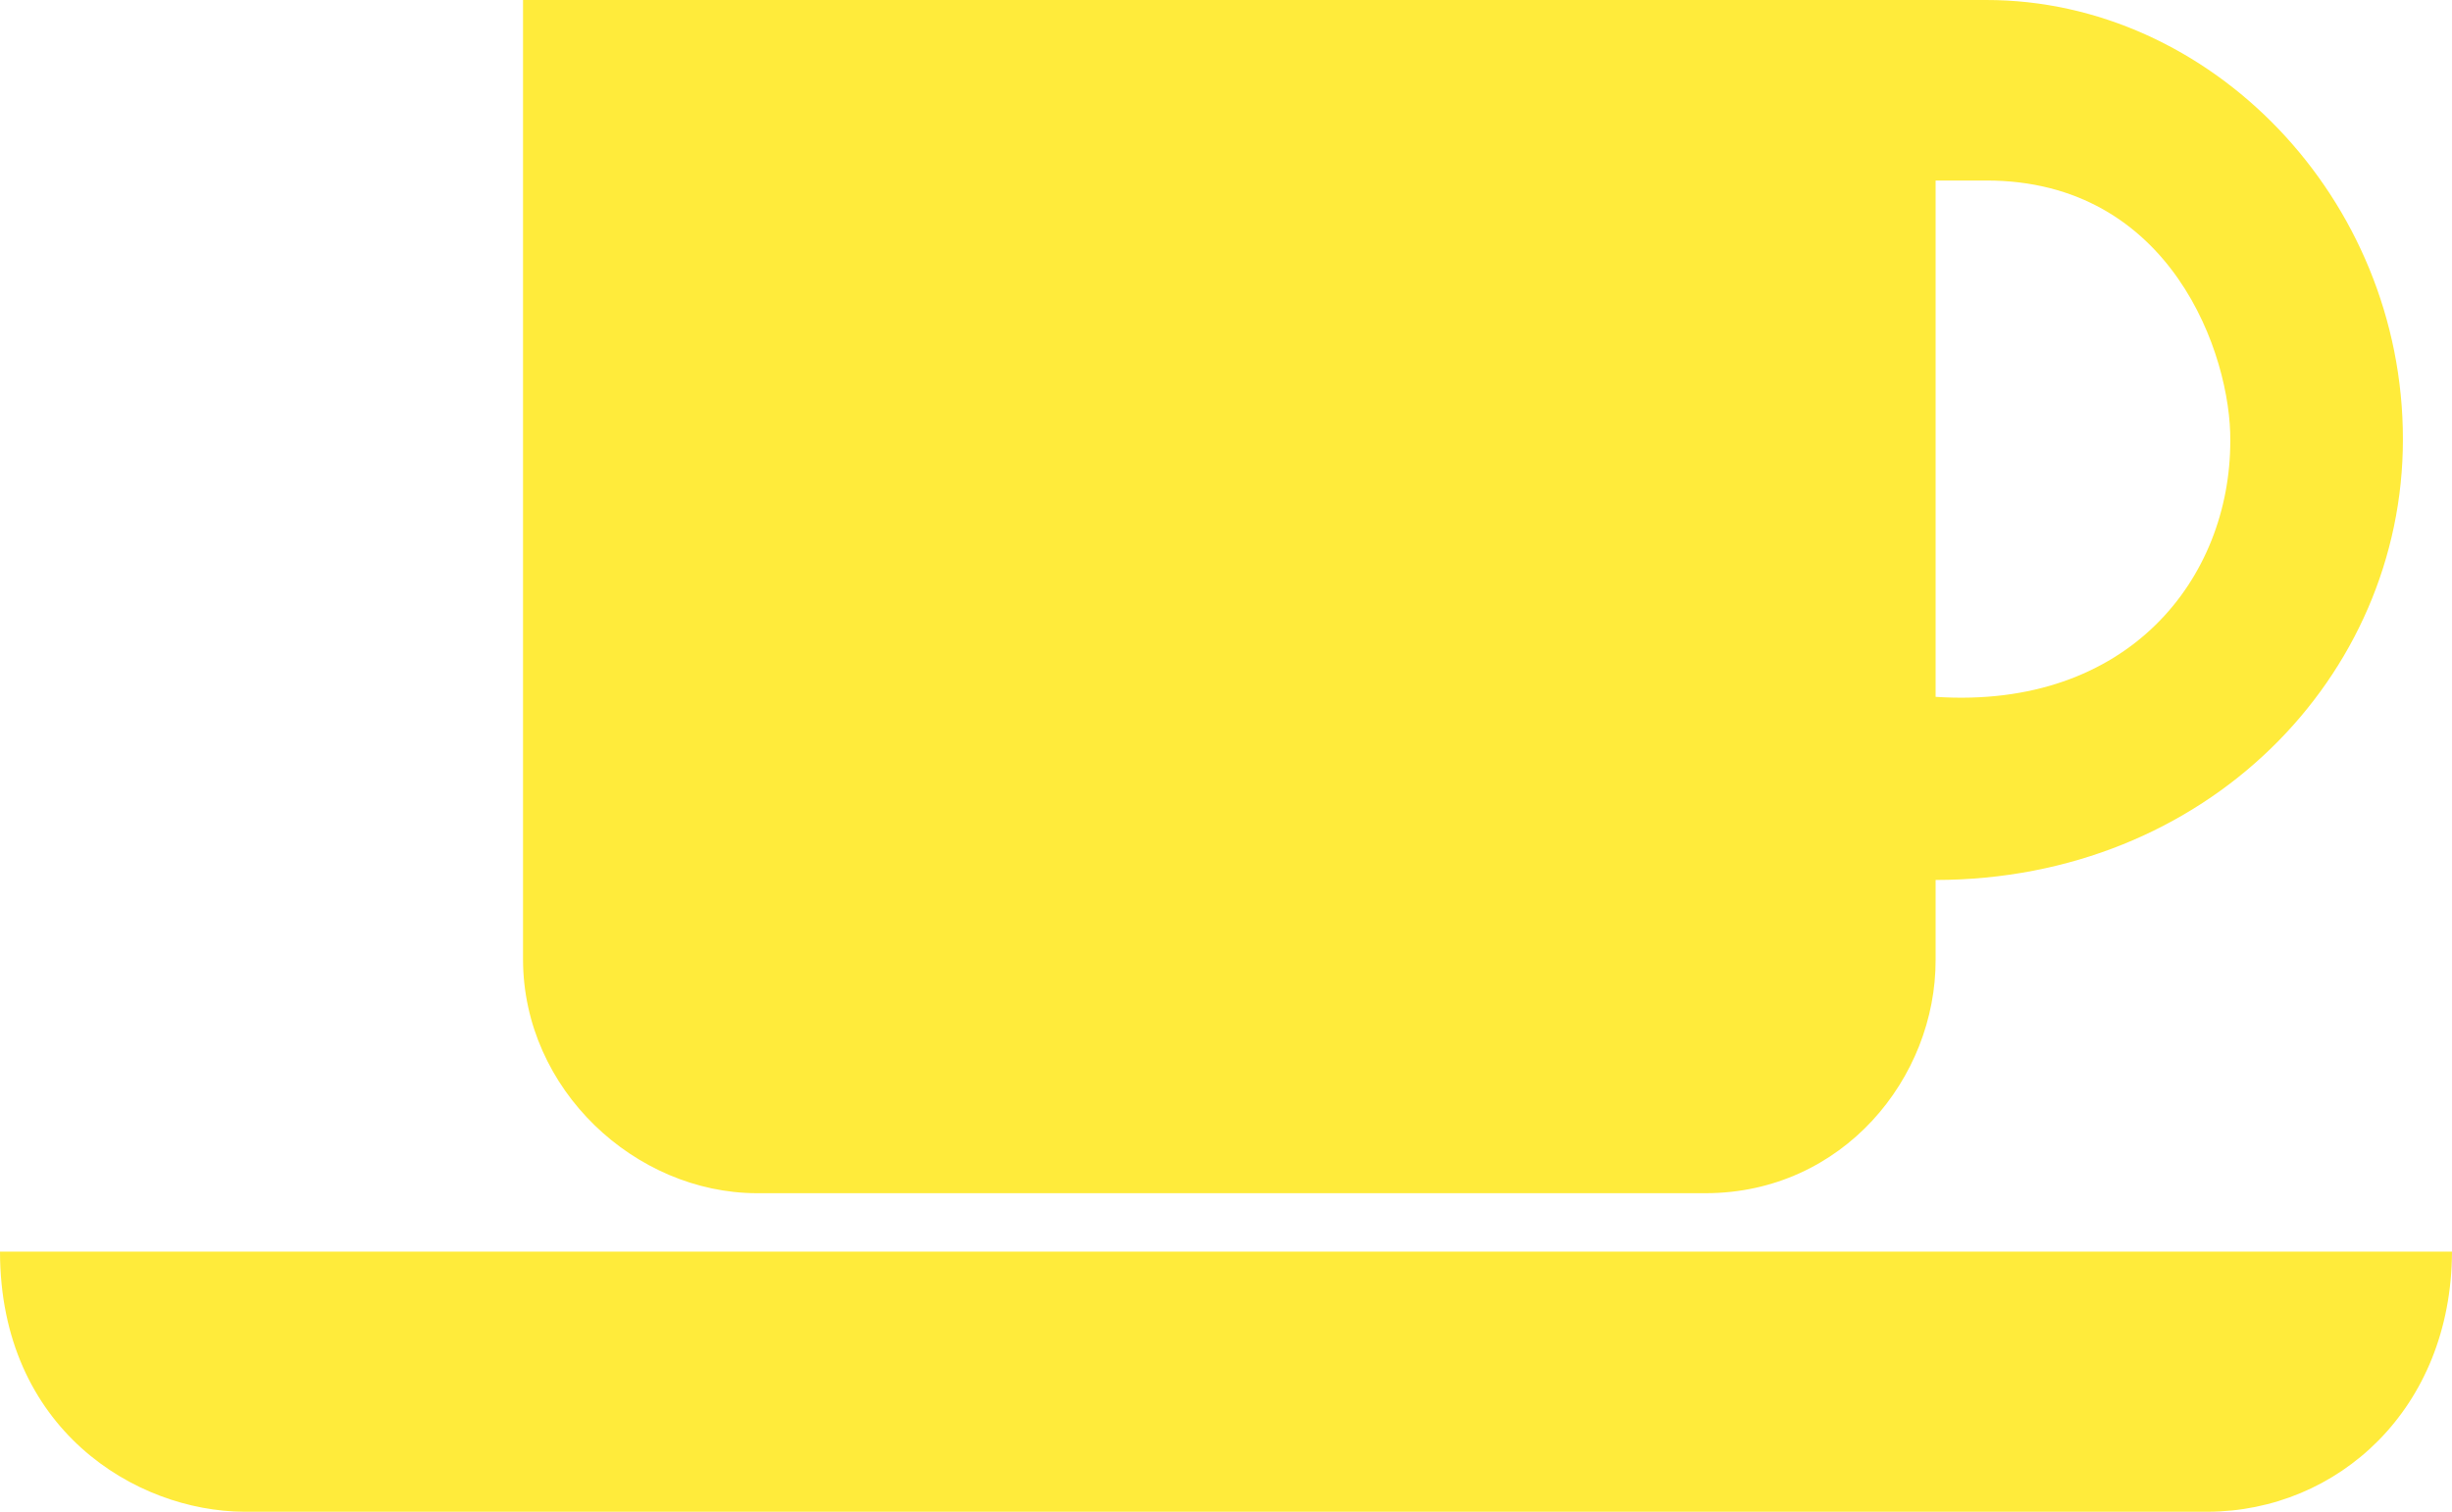
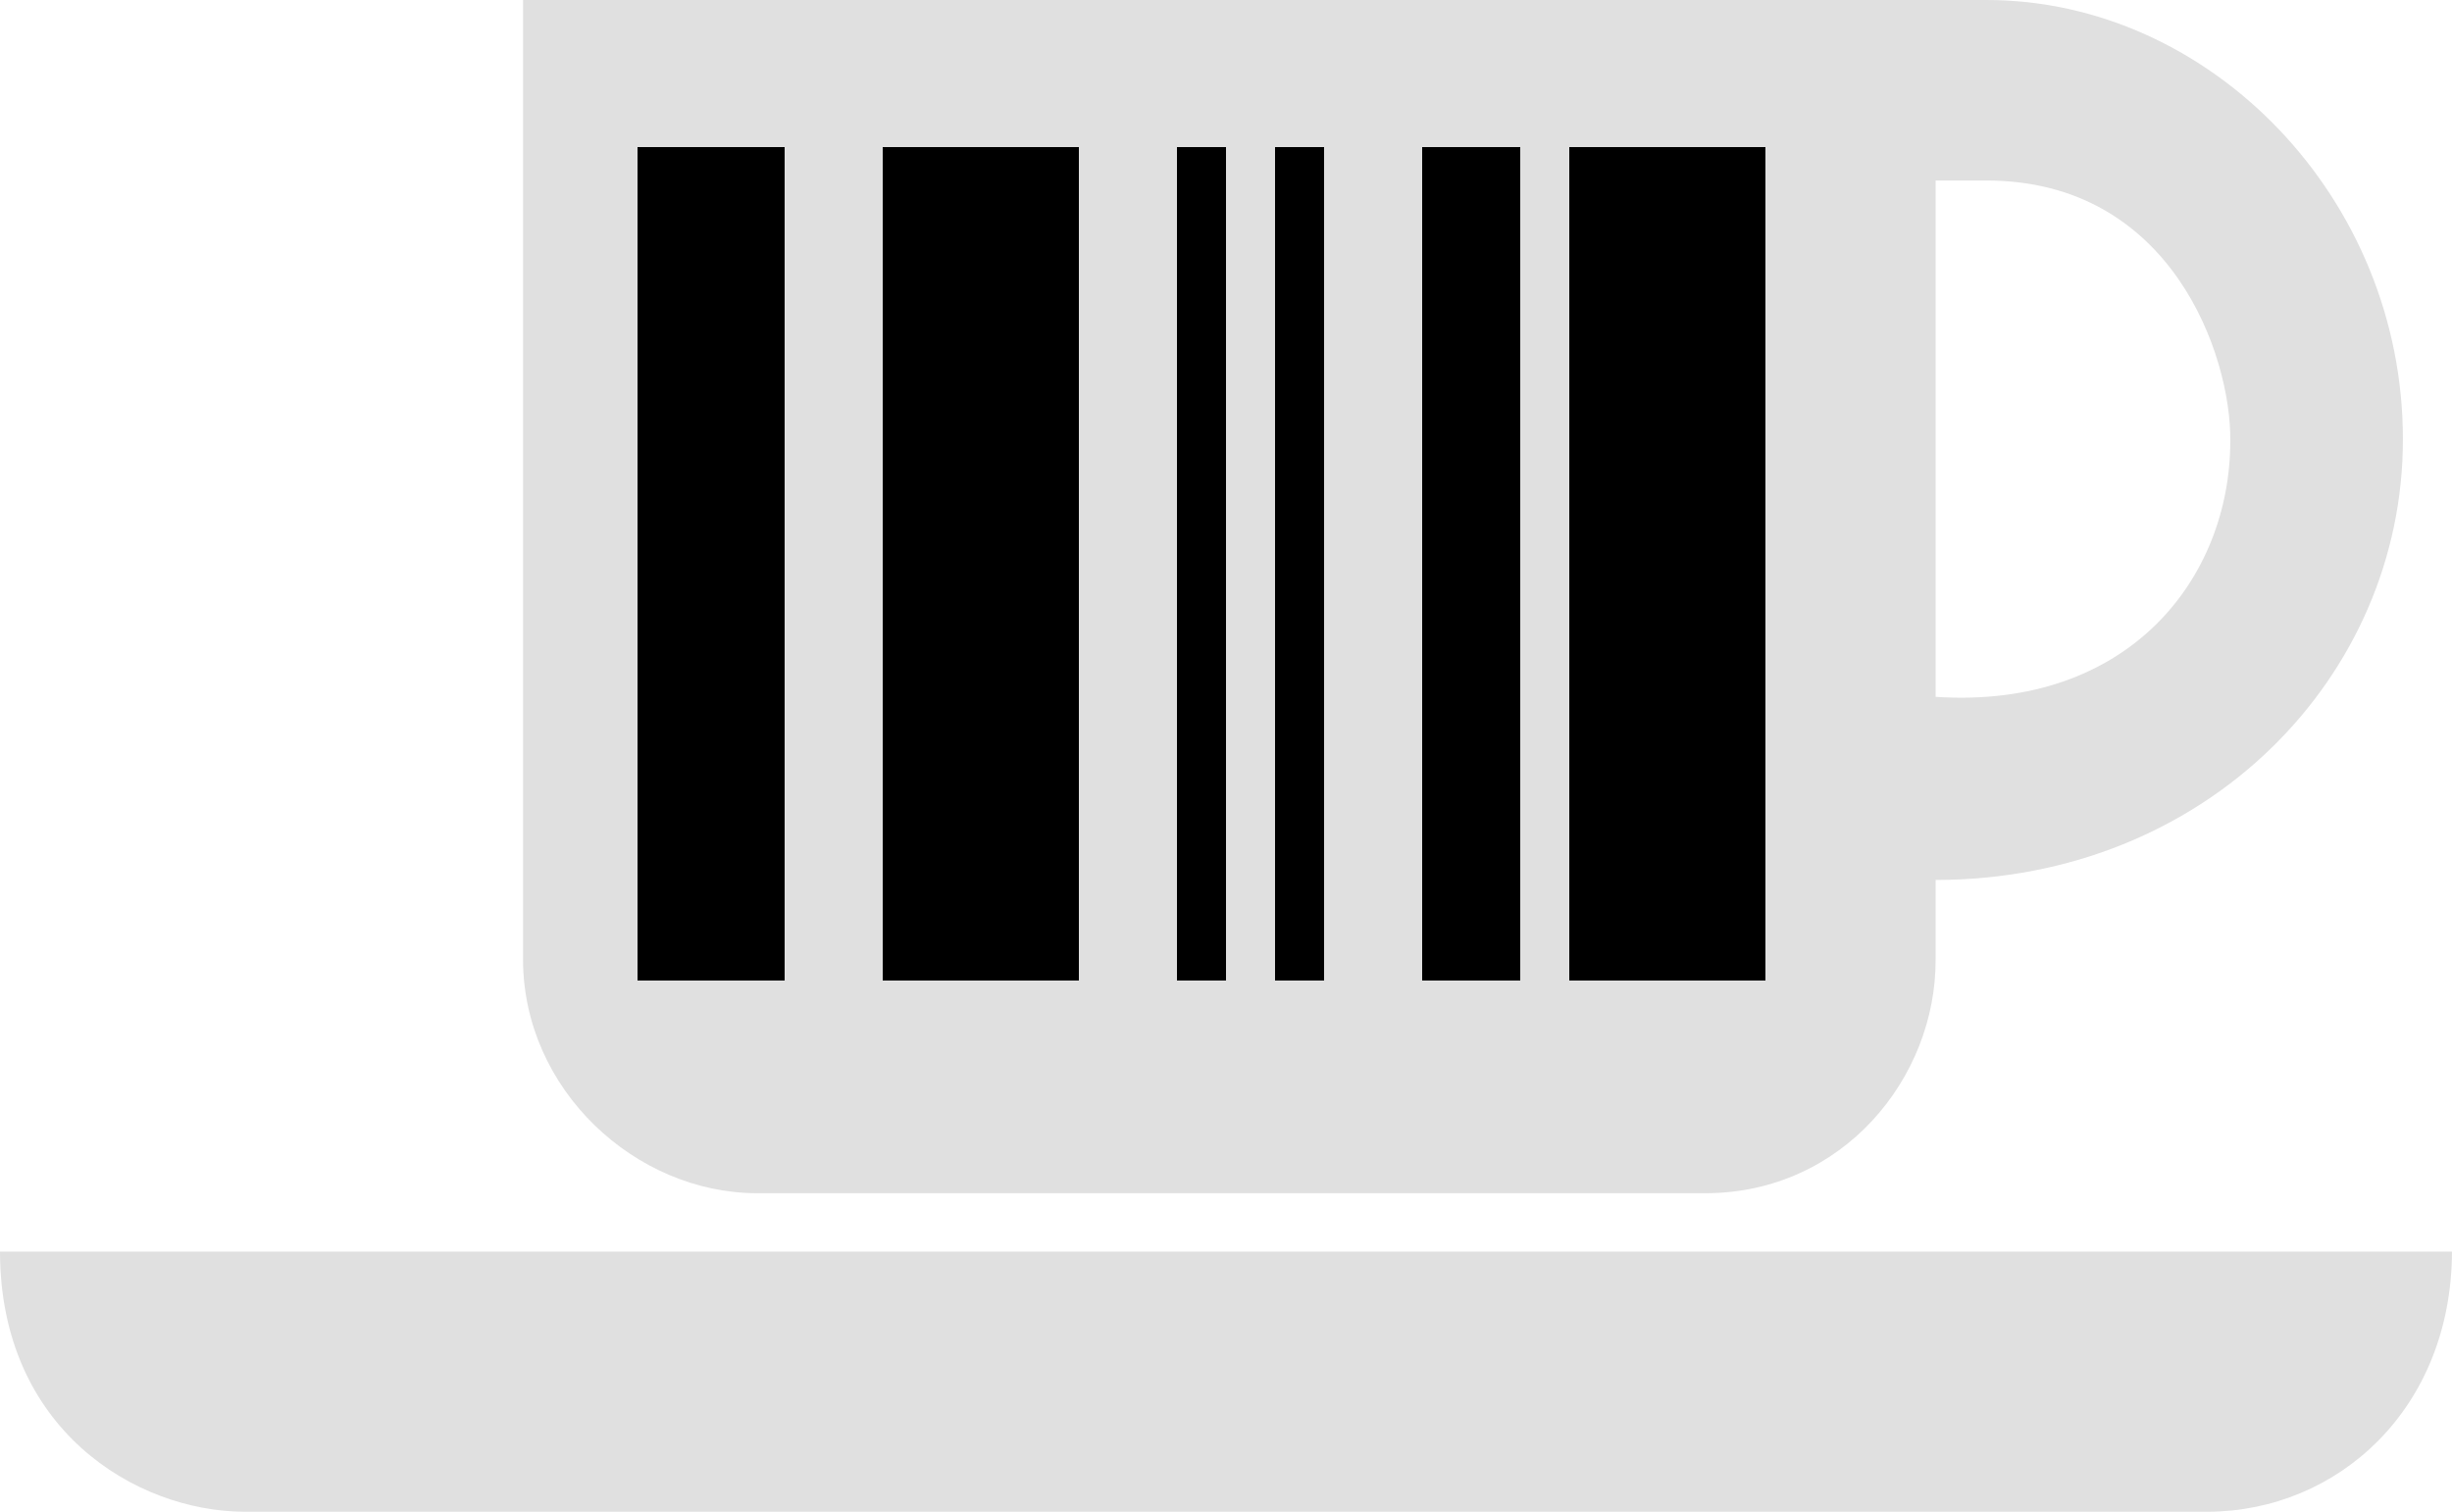
<svg xmlns="http://www.w3.org/2000/svg" version="1.0" id="Layer_1" x="0px" y="0px" width="100px" height="61.67px" viewBox="0 0 100 61.67" enable-background="new 0 0 100 61.67" xml:space="preserve">
-   <g fill="#FFEB3B">
+   <g fill="#E0E0E0">
    <path d="M100,51.058H0C0.007,58.293,5.523,61.65,9.963,61.67h80.076C95.335,61.65,99.976,57.486,100,51.058L100,51.058z" />
    <path d="M80.998,0H21.331v39.144c0.009,5.316,4.587,9.521,9.531,9.531h38.71c5.58-0.011,9.387-4.704,9.368-9.531v-3.247  c11.047-0.009,19.062-8.303,19.058-17.974C98.002,8.08,90.145-0.007,80.998,0z M78.94,28.427V7.364h2.058  c7.568-0.012,9.996,7.146,9.96,10.614C90.965,23.577,86.818,28.948,78.94,28.427z" />
  </g>
+   <g fill="212121">
+     <path d=" M 26 40 L 32 40 L 32 6 L 26 6 Z" />
+     <path d=" M 36 40 L 44 40 L 44 6 L 36 6 Z" />
+     <path d=" M 48 40 L 50 40 L 50 6 L 48 6 Z" />
+     <path d=" M 52 40 L 54 40 L 54 6 L 52 6 Z" />
+     <path d=" M 58 40 L 62 40 L 62 6 L 58 6 Z" />
+     <path d=" M 64 40 L 72 40 L 72 6 L 64 6 Z" />
+   </g>
</svg>
